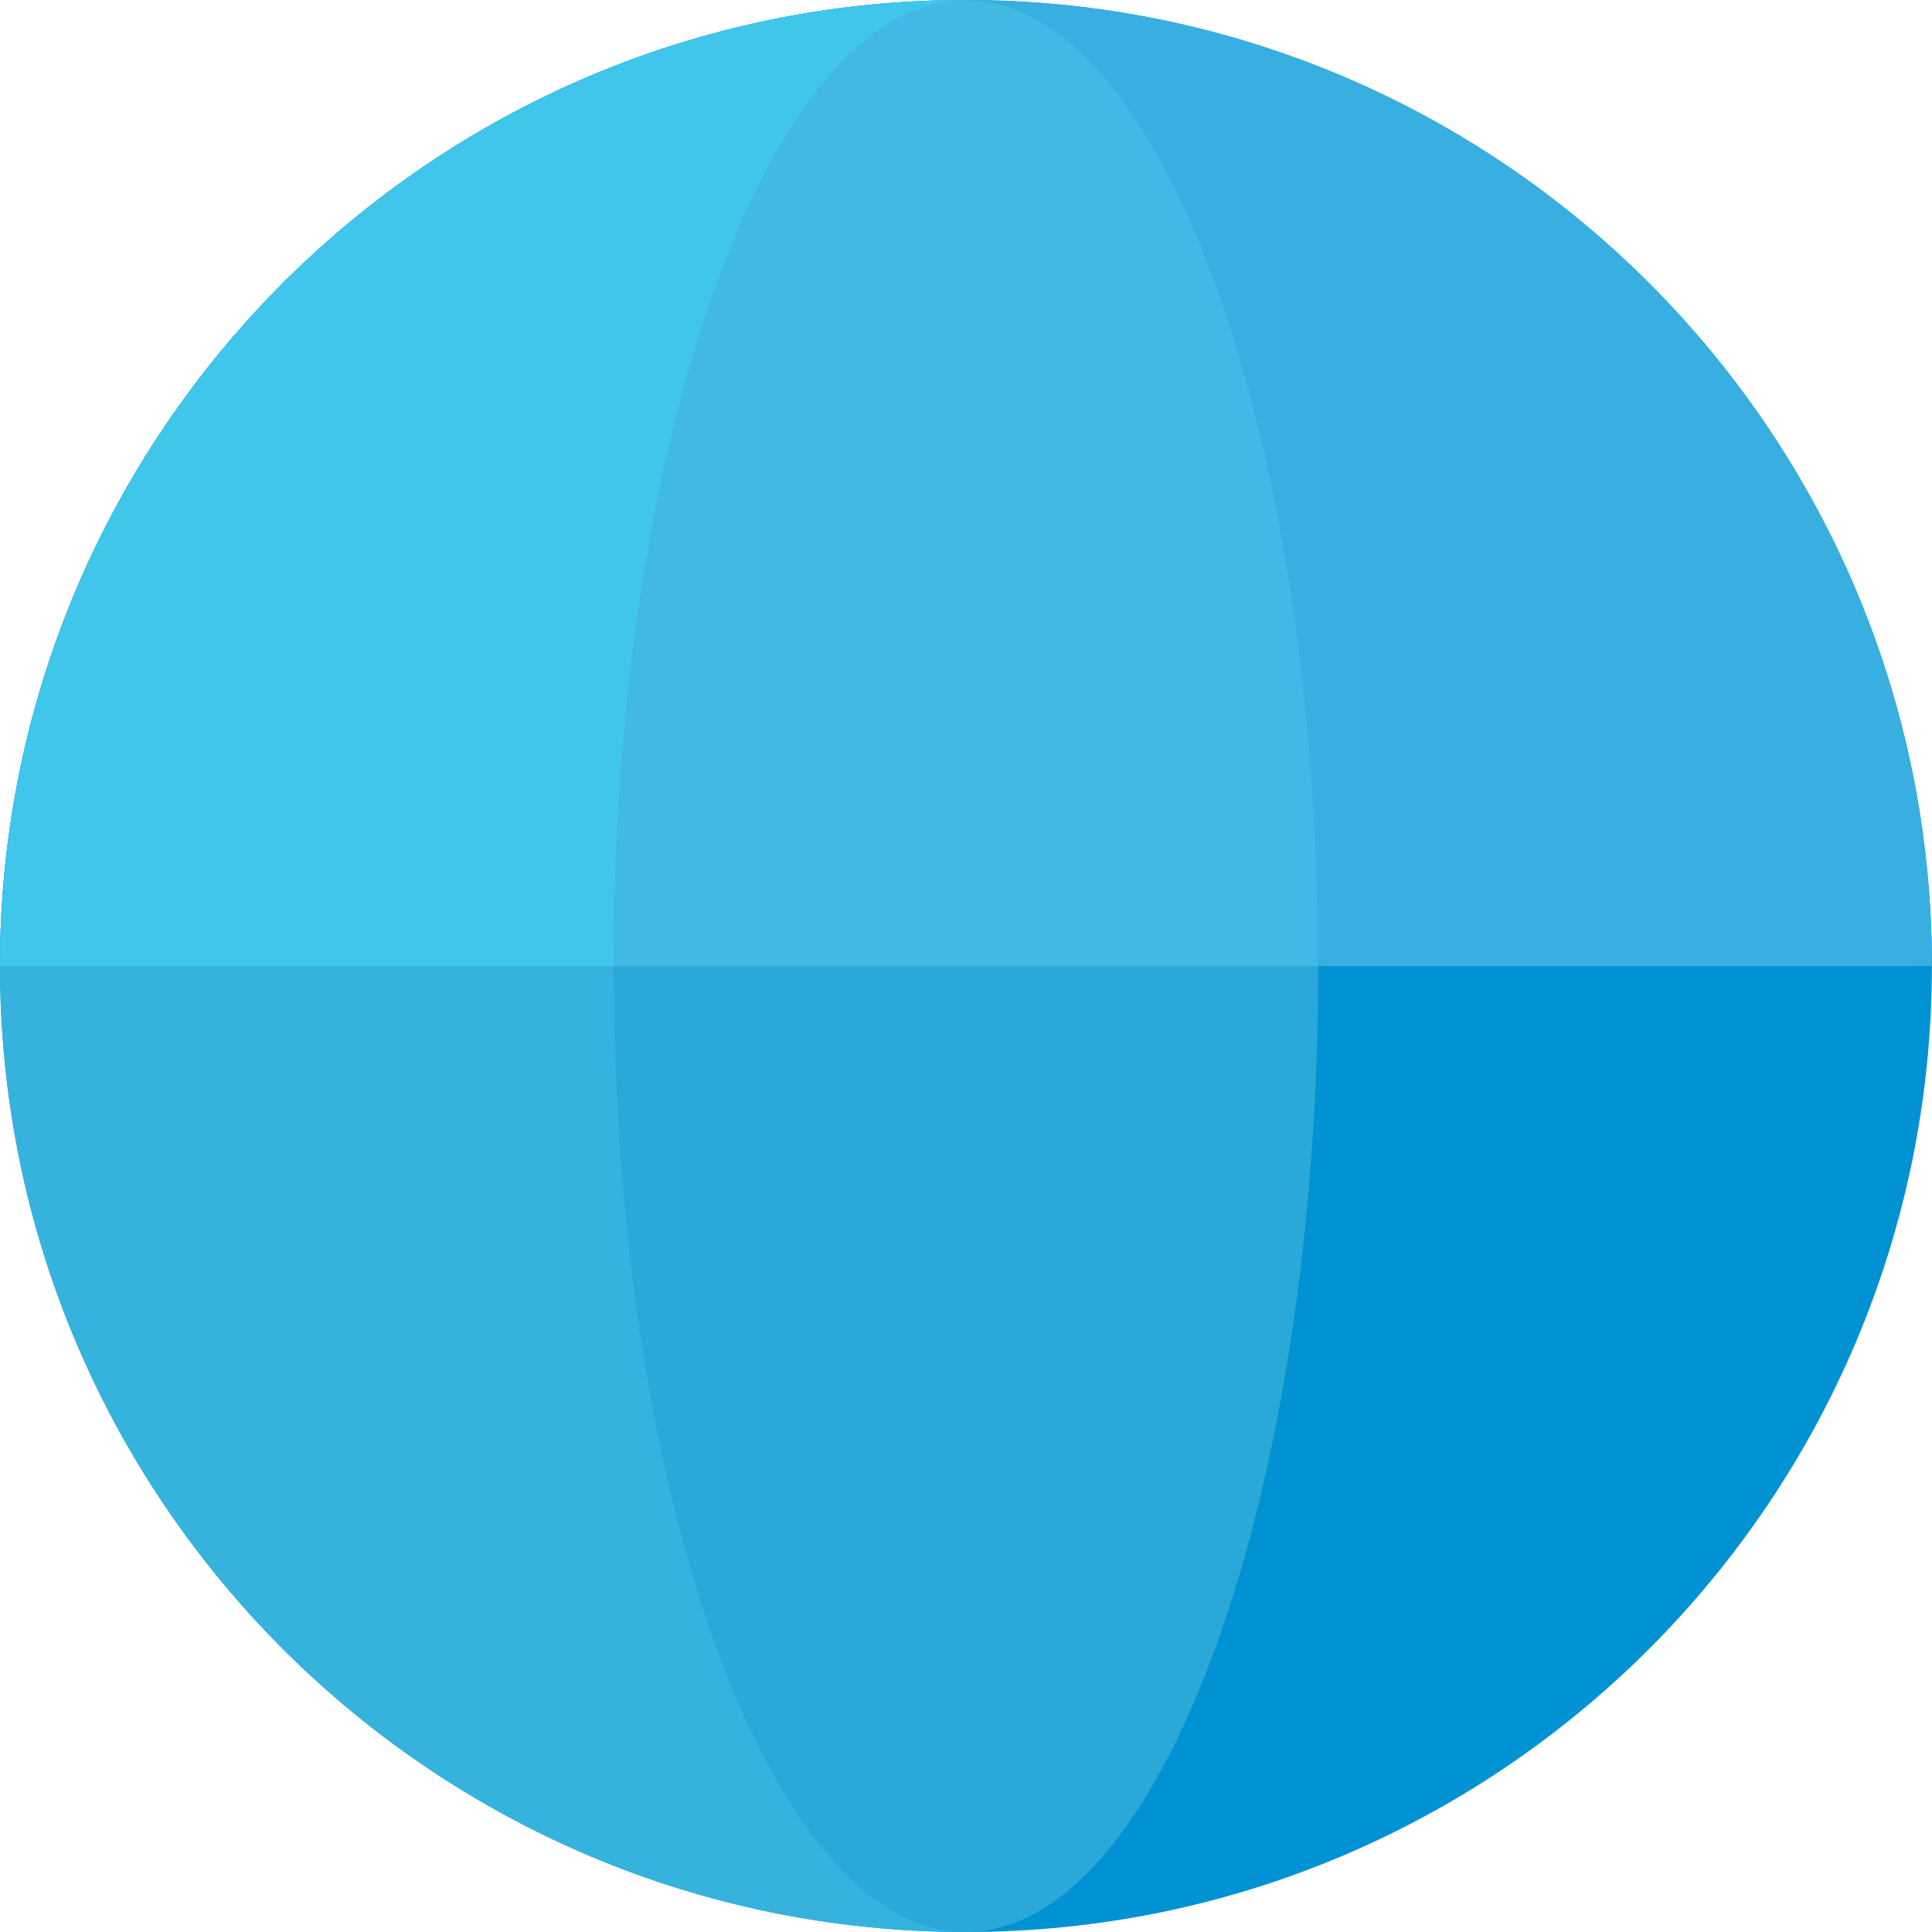
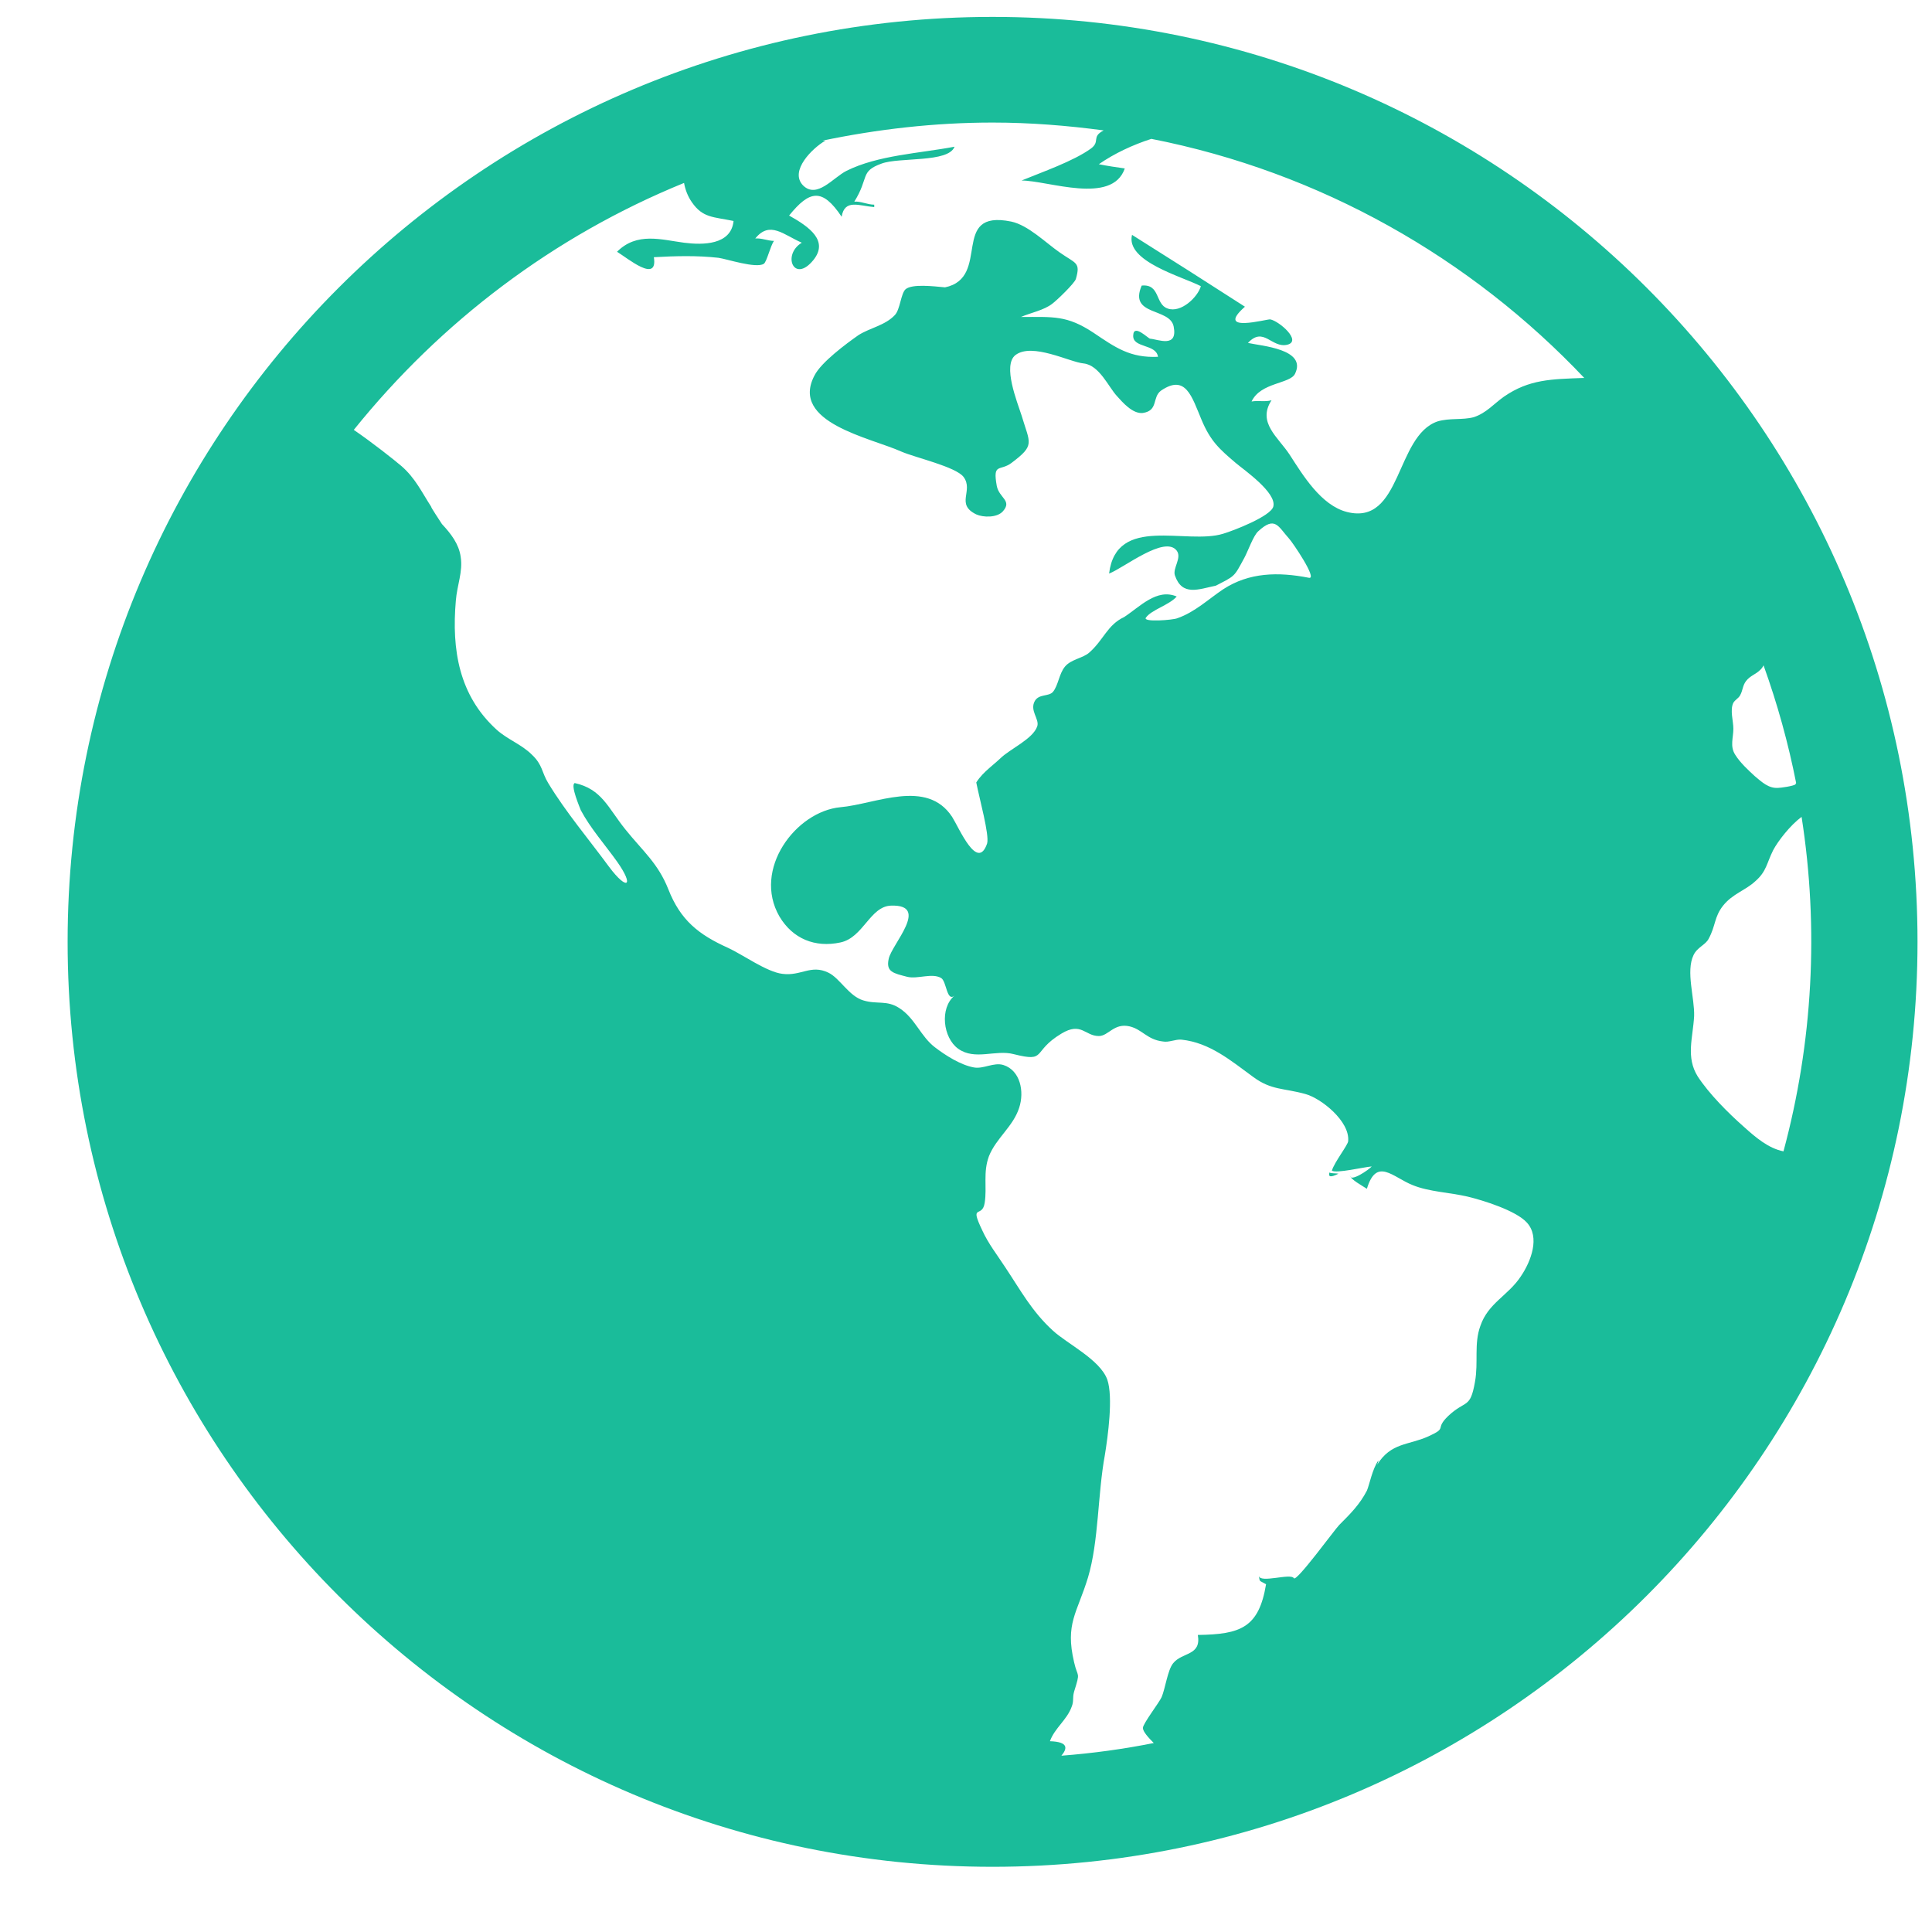
- <svg xmlns="http://www.w3.org/2000/svg" t="1747136728556" class="icon" viewBox="0 0 1024 1024" version="1.1" p-id="77334" width="512" height="512">
-   <path d="M1023.944 511.972c0 282.793-229.235 512.028-511.948 512.028C229.235 1024 0 794.765 0 511.972 0 229.243 229.235 0.008 511.996 0.008 794.709 0.008 1023.944 229.243 1023.944 511.972z" fill="#0092D2" p-id="77335" />
-   <path d="M1023.944 512.036C1023.944 229.243 794.709 0.008 511.996 0.008 229.235 0.008 0 229.243 0 512.036" fill="#38AFE0" p-id="77336" />
-   <path d="M511.996 1024C229.235 1024 0 794.765 0 511.972 0 229.243 229.235 0.008 511.996 0.008" fill="#36B3DD" p-id="77337" />
-   <path d="M511.964 1024c-103.138 0-186.71-229.235-186.71-512.028 0-282.729 83.571-511.964 186.71-511.964 103.09 0 186.726 229.235 186.726 511.964 0 282.793-83.635 512.028-186.726 512.028z" fill="#2AA8D8" p-id="77338" />
-   <path d="M0 512.004v0.032h511.996V0.008a510.34 510.34 0 0 0-199.285 40.246C128.953 117.962 0 299.928 0 512.004z" fill="#3FC6EA" p-id="77339" />
-   <path d="M698.69 511.972c0-282.729-83.635-511.964-186.726-511.964h-0.032C408.826 0.04 325.254 229.243 325.254 511.972v0.064h373.436v-0.064z" fill="#42B8E4" p-id="77340" />
+ <svg xmlns="http://www.w3.org/2000/svg" t="1747915732637" class="icon" viewBox="0 0 1024 1024" version="1.1" p-id="20784" width="512" height="512">
+   <path d="M516.48 415.68c0-1.28-0.32-1.92-0.32-2.56 0 0.96 0.32 1.92 0.32 2.56z m188.16 205.76z m4.8 0.64c-1.28-0.32-3.84 0-4.8-0.64-0.64 2.24 0.32 2.88 4.8 0.64zM526.08 8.96C255.36 8.96 35.84 228.48 35.84 499.2s219.52 490.24 490.24 490.24 490.24-219.52 490.24-490.24C1016.32 228.16 796.8 8.96 526.08 8.96z m313.28 191.36c-16.96 0.64-28.8 0.64-42.24 9.92-5.44 3.84-9.28 8.64-16 10.88-6.08 1.6-12.8 0.32-19.2 2.24-22.4 7.68-18.88 55.36-48 48-13.76-3.52-23.36-19.52-30.4-30.4-6.08-9.28-17.28-16.96-9.6-28.8-3.52 0.96-7.04 0-10.56 0.64 4.8-10.24 20.48-9.28 23.04-14.72 6.4-13.12-17.92-14.72-24.96-16.32 8.32-8.96 12.48 2.88 20.8 0.96 8-1.92-4.16-12.48-8.96-13.44-1.6-0.32-29.76 7.68-13.44-6.72-19.84-12.8-40-25.6-59.84-38.08-3.52 14.08 26.56 22.08 36.48 27.2-1.6 5.76-10.56 14.4-17.6 11.84-6.72-2.24-3.84-13.12-13.76-12.16-7.04 16.32 15.04 11.52 16.96 21.76 2.24 11.52-8.32 6.72-12.48 6.4-0.96 0-8.64-8-8.96-1.92-0.64 7.04 12.16 4.48 13.12 11.52-14.72 0.64-22.4-4.8-34.24-12.8-14.08-9.28-21.12-8.32-38.4-8.32 5.12-2.24 12.16-3.52 16.64-7.04 2.56-1.92 11.84-10.88 12.48-13.12 2.56-8.96 0-8-8.64-14.08-7.36-5.12-16.64-14.4-25.6-16.32-32.96-6.72-10.24 29.76-35.2 34.88h1.28-1.28 0.32c-6.72-0.64-17.6-1.92-21.12 0.96-2.56 2.24-2.88 10.88-5.76 13.76-5.12 5.44-13.12 6.72-19.2 10.56-6.4 4.48-19.84 14.4-23.36 21.44-13.12 24.96 29.76 32.96 46.08 40.32 7.36 3.2 28.8 8 32.96 13.44 5.44 7.36-4.48 14.4 6.72 19.84 3.52 1.6 10.88 1.92 14.08-1.6 5.12-5.76-1.92-7.04-3.2-13.44-2.24-12.48 1.6-7.68 7.68-12.16 12.8-9.6 9.92-10.24 5.44-25.28-2.24-7.04-10.24-26.56-3.2-32 8.96-6.72 28.8 3.84 36.16 4.48 8.32 0.96 13.12 12.48 17.6 17.28 2.88 3.2 8.32 9.6 13.76 8.96 8.32-1.28 4.8-8.32 9.6-11.84 13.12-8.96 16.32 3.2 21.44 15.36 4.8 11.52 9.6 15.68 18.24 23.04 4.16 3.52 21.76 15.68 19.84 23.04-1.28 5.12-21.12 12.8-26.56 14.4-19.52 6.08-56.64-10.24-60.48 21.12 7.68-2.88 29.44-20.48 35.84-12.16 2.88 3.84-2.24 9.28-0.96 13.12 3.84 11.2 12.48 7.36 21.76 5.44l-1.92 0.96c12.48-6.4 11.2-5.12 16.96-15.68 1.92-3.52 4.8-11.84 7.36-14.08 8.96-8.32 10.56-2.56 16.32 3.84 1.6 1.6 15.36 21.76 10.56 20.8-16.32-3.2-31.68-2.88-45.44 6.08-7.68 5.12-15.04 12.16-24.32 15.36-2.24 0.96-18.56 2.24-16.64-0.32 2.88-4.16 12.48-6.72 16.32-11.2-10.56-4.48-19.52 5.44-27.84 10.88-8.96 4.16-10.88 12.16-18.56 18.88-3.2 2.88-9.6 3.52-12.8 7.36-3.2 3.84-3.52 9.92-6.4 13.44-2.24 2.56-7.36 0.96-9.6 4.8-2.88 5.12 2.56 9.6 1.28 13.44-2.24 6.72-14.72 12.16-19.52 16.96l1.92-1.92c-4.8 5.12-10.88 8.64-14.72 14.72 1.6 8.32 7.04 27.84 5.76 32.32-5.12 15.04-14.72-8-18.56-14.08-13.44-20.48-40.64-6.72-59.2-5.12-23.68 2.24-46.72 32.96-32.32 57.92 7.04 11.84 18.88 16.64 32.32 13.76 12.16-2.56 15.68-19.2 26.88-19.52 20.8-0.64 0.32 20.48-1.28 28.16-1.6 7.04 2.56 7.68 9.92 9.6 5.44 1.28 13.12-2.24 17.92 0.64 2.88 1.92 2.88 12.8 7.04 9.28-8 6.72-6.08 22.4 1.92 28.16 8.96 6.4 19.84 0.32 29.44 2.88 17.92 4.48 9.28-1.28 25.28-10.88 10.56-6.4 12.48 1.28 19.84 1.28 5.12 0 8-7.04 16.32-5.12 6.72 1.6 9.28 7.04 17.6 8 3.2 0.64 6.72-1.28 9.92-0.96 15.04 1.6 26.24 11.2 38.08 19.84 9.6 7.04 16 5.76 27.52 8.96 8.32 2.24 23.68 14.4 22.72 24.96 0 1.92-7.36 11.2-8.64 15.68 2.24 1.6 16.96-1.92 21.12-2.24-1.28 1.6-11.52 8.64-11.52 4.8 0 1.92 7.04 5.76 8.96 7.04 5.12-16.96 13.76-6.08 24.32-1.92 8.64 3.52 19.52 3.84 29.12 6.08 8 1.92 25.6 7.36 31.36 13.76 7.04 7.68 2.24 20.48-3.2 28.48-6.72 10.24-17.28 14.08-21.44 26.24-3.52 9.6-0.96 19.2-2.88 29.76-2.56 14.4-4.8 9.28-14.08 17.92-7.68 7.36 0 6.08-10.56 10.88-10.56 4.8-19.84 3.2-27.2 15.04 0.32-0.64 0.64-1.6 0.64-2.24-3.2 4.48-4.8 13.12-6.08 16-3.84 7.36-8.64 12.16-14.72 18.24-2.24 2.24-22.72 30.4-24 28.16-1.6-2.88-17.92 2.88-18.56-1.28 0.64 3.52 0 2.24 3.84 4.48-3.84 23.04-13.44 26.56-36.16 26.88 1.92 11.2-8.32 8.96-13.12 15.04-2.88 3.52-4.16 13.44-6.08 17.92-1.28 2.88-9.92 14.08-9.92 16.32 0 1.92 2.88 5.12 5.76 8-16 3.2-32.32 5.44-48.96 6.72 3.2-3.84 3.84-7.36-6.08-7.68 2.56-7.04 8.96-11.2 11.52-18.24 1.28-3.2 0.32-4.48 1.28-8 3.52-11.2 1.92-7.04 0-15.68-4.8-20.48 1.6-25.92 7.36-44.8 5.76-19.2 5.12-44.16 8.96-64.96 1.6-9.92 4.48-30.72 1.28-40-3.84-10.56-21.12-18.88-28.8-25.92-11.2-10.24-16.96-21.12-25.28-33.6-4.16-6.4-8.96-12.48-12.16-19.52-7.04-14.72 0-6.08 1.28-14.72 1.28-8.32-0.96-16 2.24-24.64 3.84-9.6 12.8-15.68 16-25.6 2.88-8.64 0.64-19.84-8.32-22.72-5.12-1.6-10.56 2.24-15.68 1.28-7.04-1.28-15.04-6.4-20.48-10.56-7.68-5.76-10.56-15.36-18.88-20.8-6.72-4.48-11.84-1.92-19.2-4.16-7.68-2.24-12.48-11.84-18.56-14.72-9.28-4.48-14.4 1.92-24.32 0.64-8.32-0.96-21.12-10.24-28.8-13.76-15.68-7.04-25.28-14.72-31.68-31.04-5.44-13.76-13.44-20.16-22.72-31.68s-12.48-21.44-26.88-24.64c-2.56 0.96 2.88 13.44 3.2 14.4 5.12 9.6 12.8 18.24 19.2 27.2 9.28 13.12 5.44 15.68-4.16 2.88-10.56-14.4-23.04-29.12-32.32-44.48-3.52-5.76-2.88-9.6-8.64-15.04-5.44-5.44-12.8-8-18.56-13.12-20.16-18.24-24-42.56-21.76-68.48 0.64-8.32 3.84-15.36 2.56-23.36-0.96-6.72-5.12-12.16-9.92-17.28-1.6-2.56-5.76-8.64-5.76-9.28-4.8-7.36-8.32-15.04-15.68-21.44-4.16-3.52-15.04-12.16-25.28-19.2 46.08-57.28 105.92-102.72 175.04-130.88 0.64 3.52 1.92 7.04 4.16 10.24 5.76 8.32 11.2 7.68 22.08 9.92-1.28 12.8-16.32 12.8-26.24 11.52-12.16-1.6-24.96-5.76-35.52 4.8 5.76 3.52 21.76 16.96 19.52 2.88 11.52-0.64 22.72-0.96 34.24 0.32 4.48 0.64 19.84 5.76 24 3.2 1.6-0.96 3.52-9.6 5.44-12.16-3.2 0-6.72-1.6-9.92-1.28 7.68-9.6 15.04-1.92 24.64 2.24-10.56 6.4-4.16 21.76 6.08 9.28 8.32-10.24-1.92-17.6-12.8-23.68 10.88-13.44 17.6-14.72 27.84 0.64 1.6-9.6 9.28-5.76 17.28-5.12v-1.28c-3.52 0-7.36-1.92-10.56-1.6 8-12.8 2.88-16 14.4-20.16 9.28-3.52 35.52-0.32 38.72-8.96-18.56 3.52-40.64 4.48-57.28 12.8-7.04 3.52-15.68 15.04-23.04 7.68-7.36-7.68 5.12-19.84 11.84-23.68h-1.6c29.12-6.08 59.52-9.6 90.24-9.6 20.16 0 39.68 1.6 58.88 4.16-6.72 3.52-1.6 5.76-6.72 9.6-9.28 6.72-25.92 12.48-36.8 16.96 14.08 0 48 13.12 54.72-6.4-4.48-0.64-8.96-1.28-13.76-2.24 8.32-5.76 17.92-10.24 27.84-13.44 89.6 17.6 169.28 63.04 229.76 127.04 0-0.32-0.32-0.32-0.64-0.32z m79.36 172.16c0.96-1.6 2.56-2.24 3.52-3.84 1.6-2.88 1.28-5.12 3.2-7.68 2.24-2.88 5.12-3.52 7.36-5.76a7.68 7.68 0 0 0 1.92-2.56c7.36 20.48 13.12 41.28 17.28 62.4 0 0-0.32 0.32-0.32 0.64-0.96 0.96-8 1.92-9.28 1.92-5.12 0.32-8.64-3.2-12.16-6.08-3.52-3.2-8-7.36-10.56-11.52-2.88-4.48-0.96-8.96-0.96-13.76 0-4.16-1.92-9.92 0-13.76z m5.44 224.64c-8.32-7.36-18.24-17.28-24.32-26.56-6.4-10.24-2.56-20.48-1.92-32 0.32-9.6-4.48-23.68-0.32-32.32 1.92-4.16 6.4-5.44 8-8.64 3.84-7.04 2.88-11.52 7.68-17.6 5.12-6.4 11.84-8 17.28-13.12 5.76-5.12 5.76-9.28 9.28-16.32 2.56-4.8 8.96-13.12 15.04-17.6a427.52 427.52 0 0 1-9.6 177.28c-8-1.6-14.72-7.36-21.12-13.12z" fill="#1ABC9A" p-id="20785" />
</svg>
